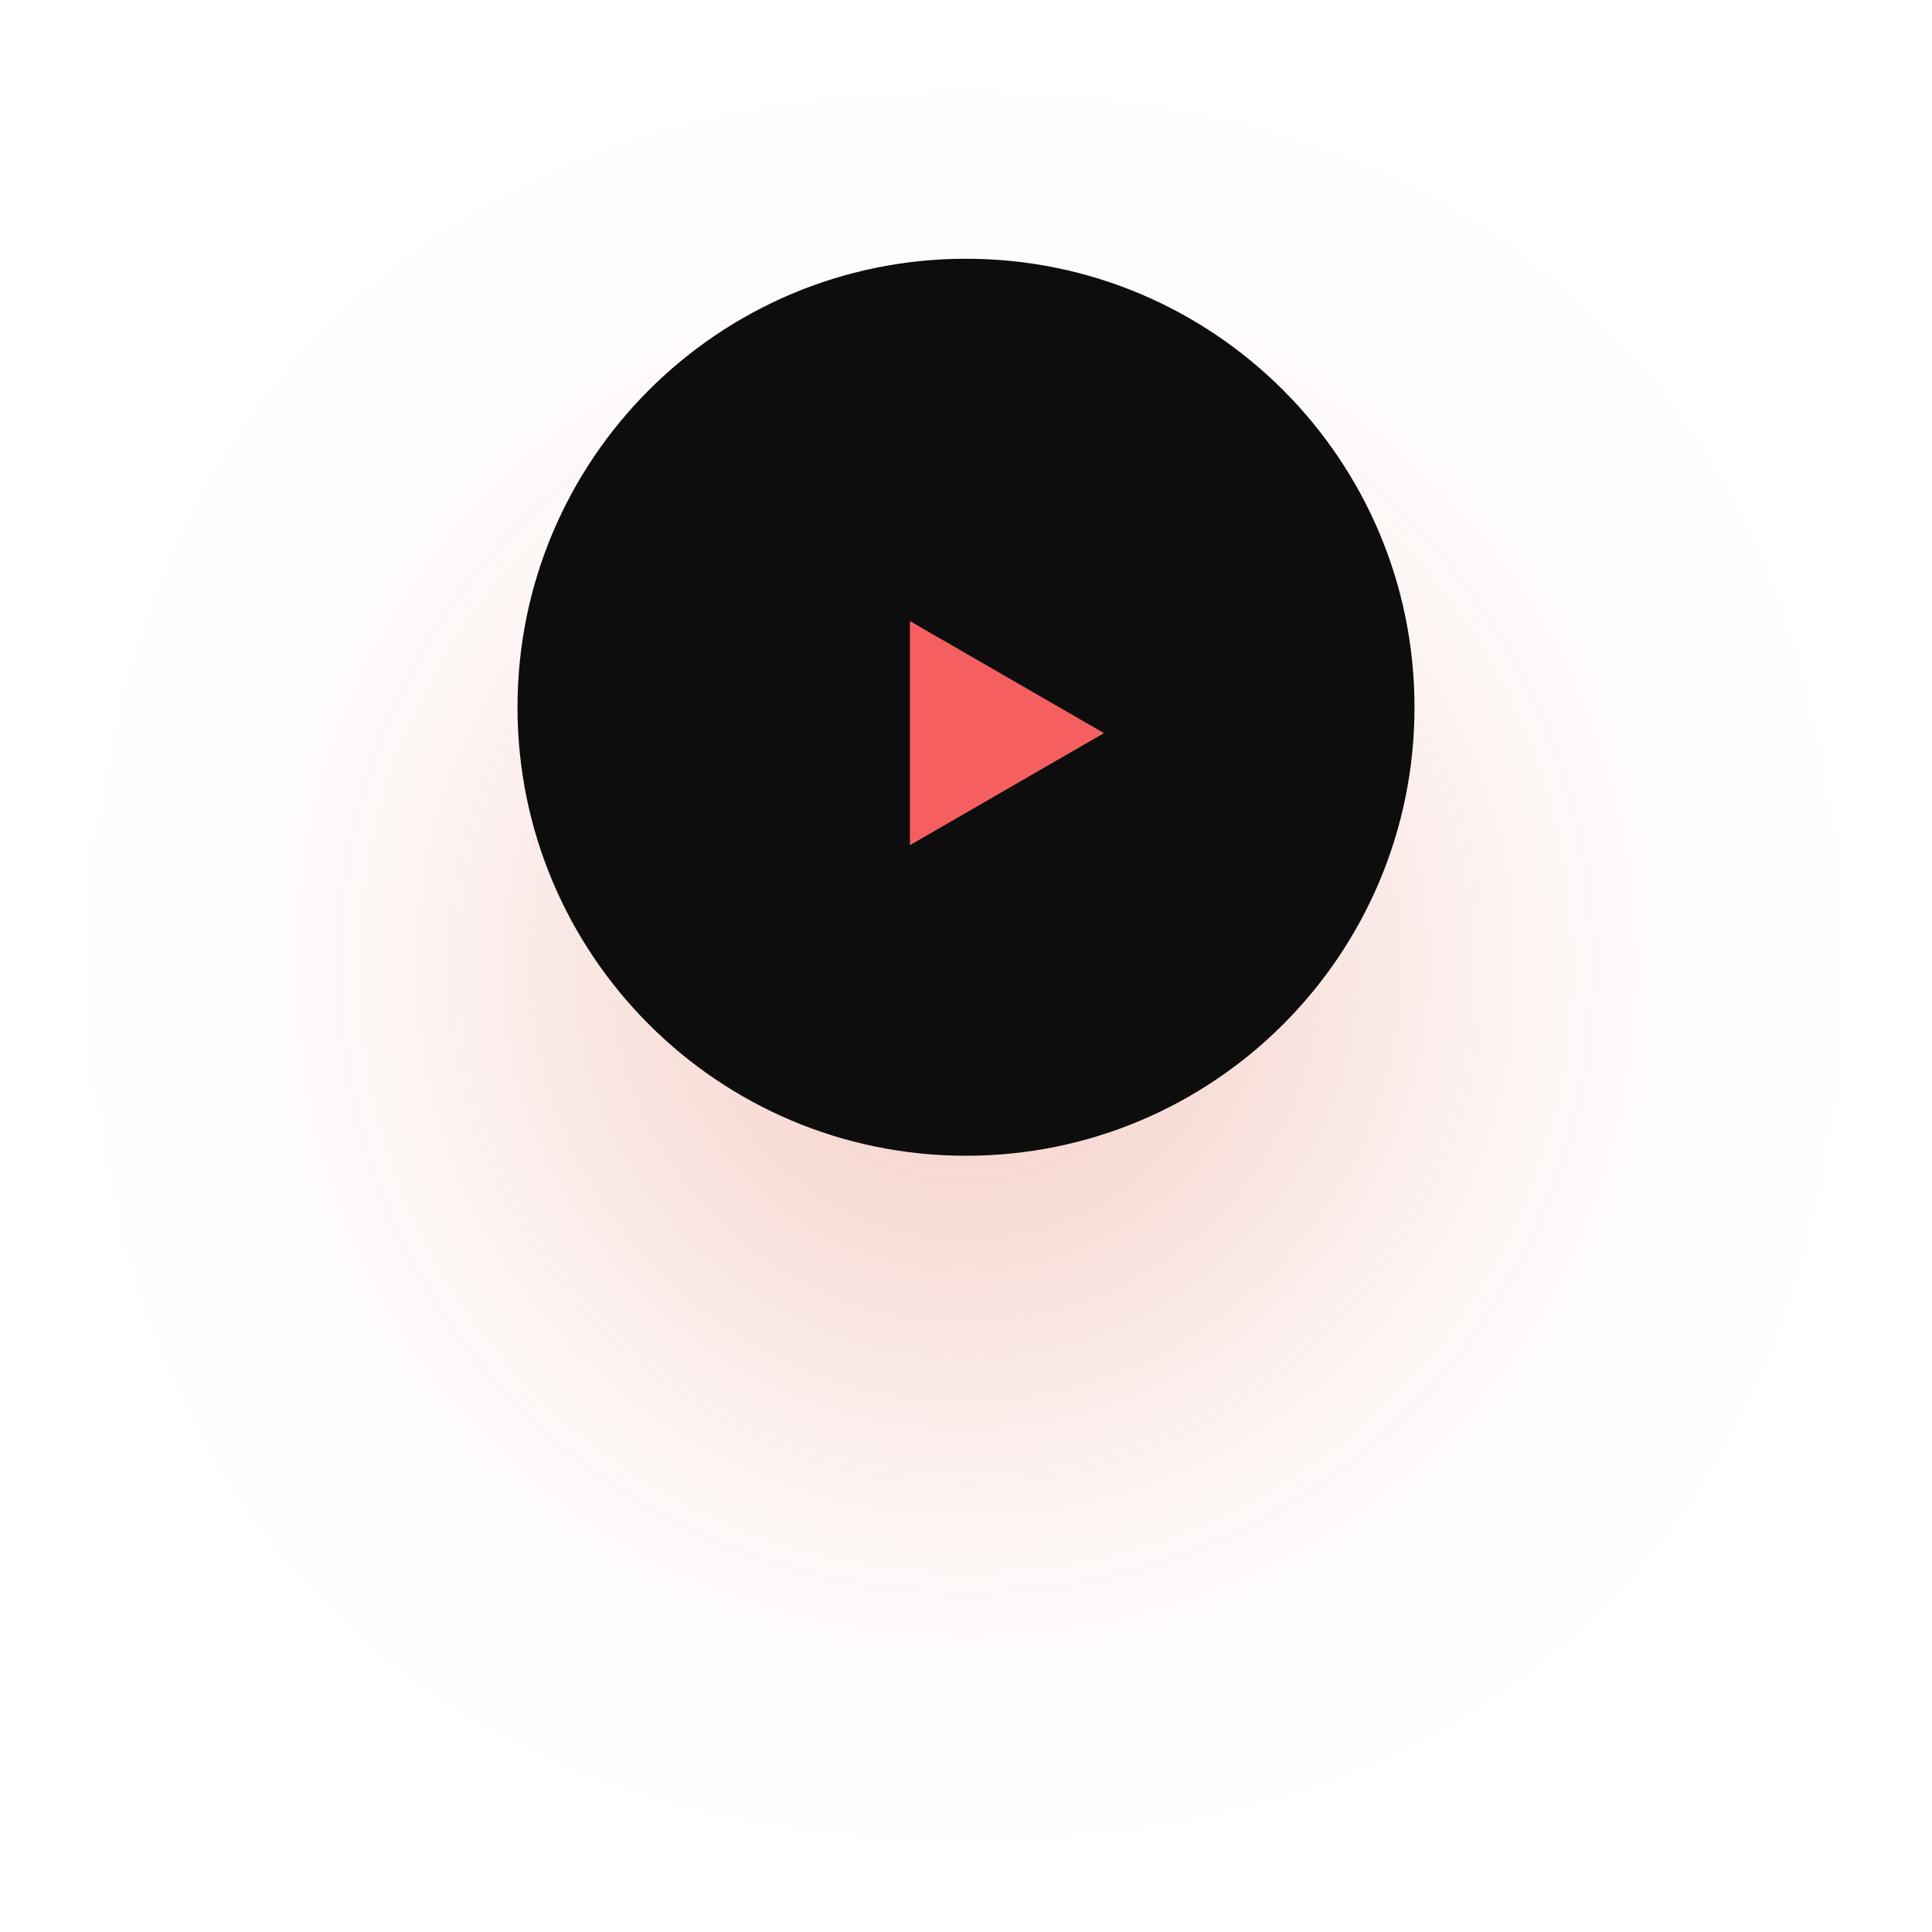
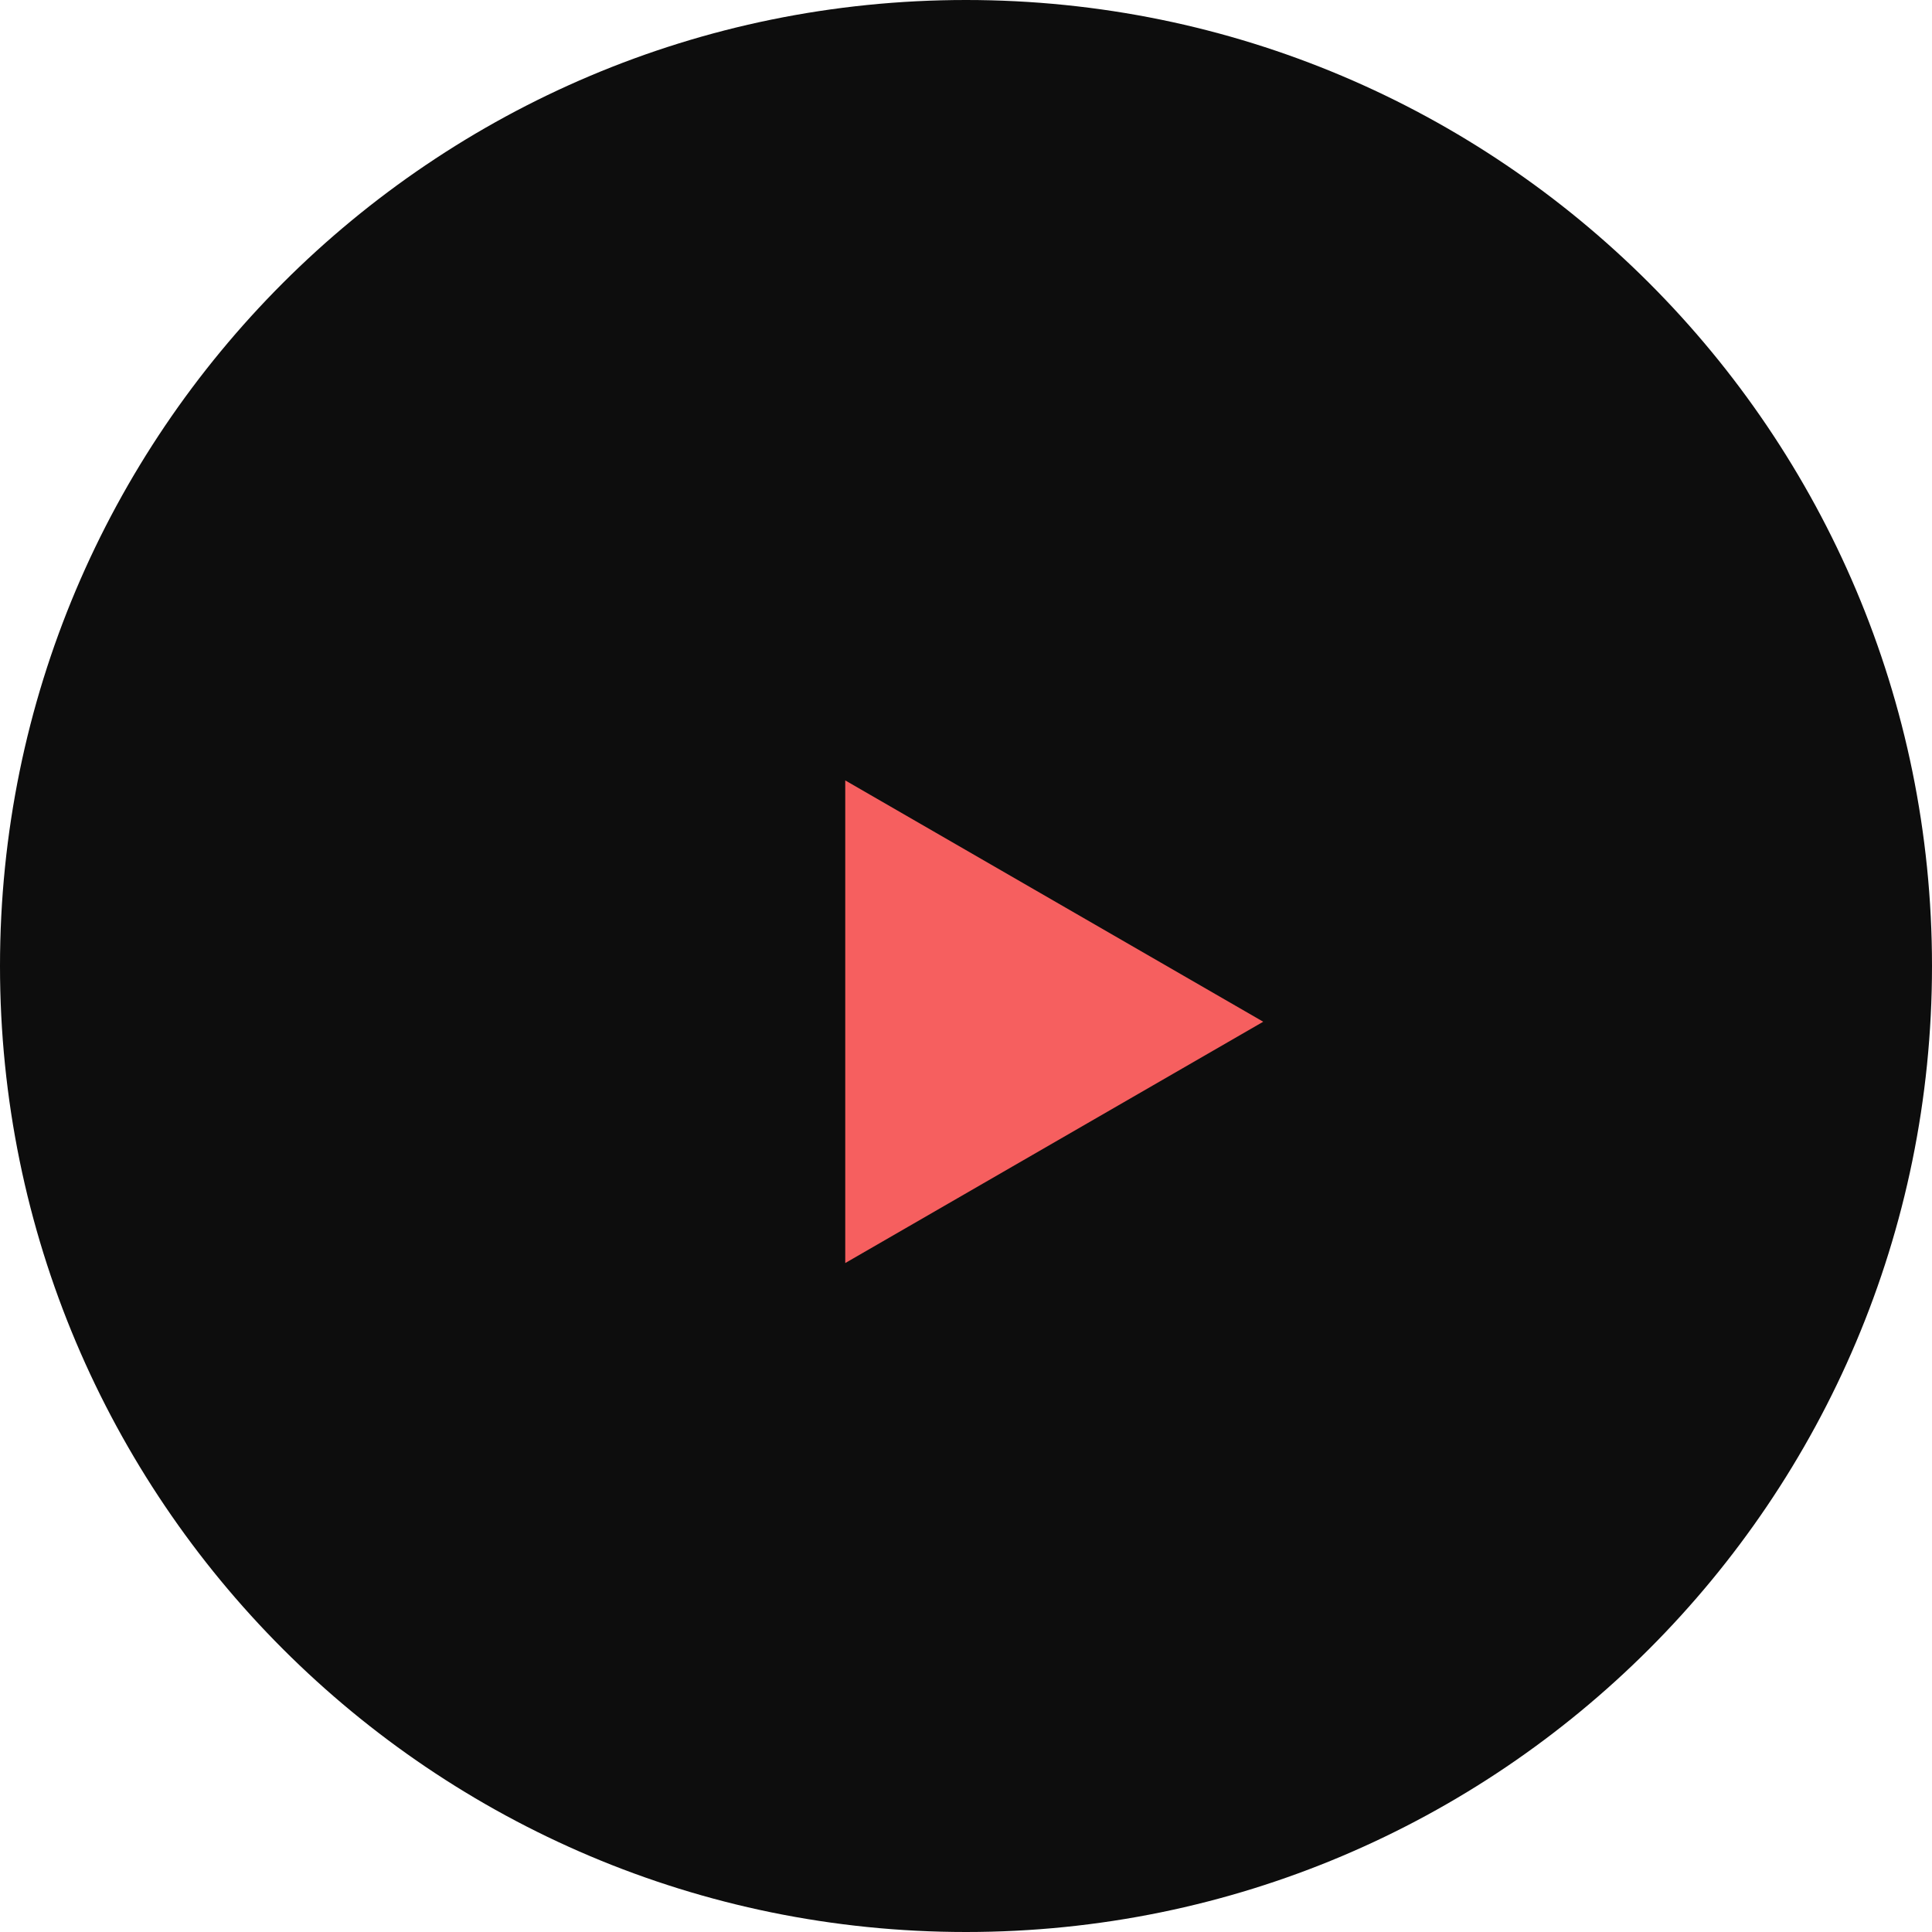
- <svg xmlns="http://www.w3.org/2000/svg" width="112" height="112" viewBox="0 0 112 112" fill="none">
-   <g filter="url(#filter0_d_422_198)">
-     <circle cx="56" cy="41" r="26" fill="#0D0D0D" />
-   </g>
-   <path d="M64 42.5L52.75 48.995L52.75 36.005L64 42.5Z" fill="#F65F5F" />
-   <defs>
-     <filter id="filter0_d_422_198" x="0" y="0" width="112" height="112" filterUnits="userSpaceOnUse" color-interpolation-filters="sRGB">
-       <feFlood flood-opacity="0" result="BackgroundImageFix" />
-       <feColorMatrix in="SourceAlpha" type="matrix" values="0 0 0 0 0 0 0 0 0 0 0 0 0 0 0 0 0 0 127 0" result="hardAlpha" />
-       <feOffset dy="15" />
-       <feGaussianBlur stdDeviation="15" />
-       <feColorMatrix type="matrix" values="0 0 0 0 0.875 0 0 0 0 0.412 0 0 0 0 0.318 0 0 0 0.3 0" />
-       <feBlend mode="normal" in2="BackgroundImageFix" result="effect1_dropShadow_422_198" />
-       <feBlend mode="normal" in="SourceGraphic" in2="effect1_dropShadow_422_198" result="shape" />
-     </filter>
-   </defs>
+ <svg xmlns="http://www.w3.org/2000/svg" width="52" height="52" viewBox="0 0 52 52" fill="none">
+   <circle cx="26" cy="26" r="26" fill="#0D0D0D" />
+   <path d="M34 27.5L22.75 33.995L22.75 21.005L34 27.5Z" fill="#F65F5F" />
</svg>
